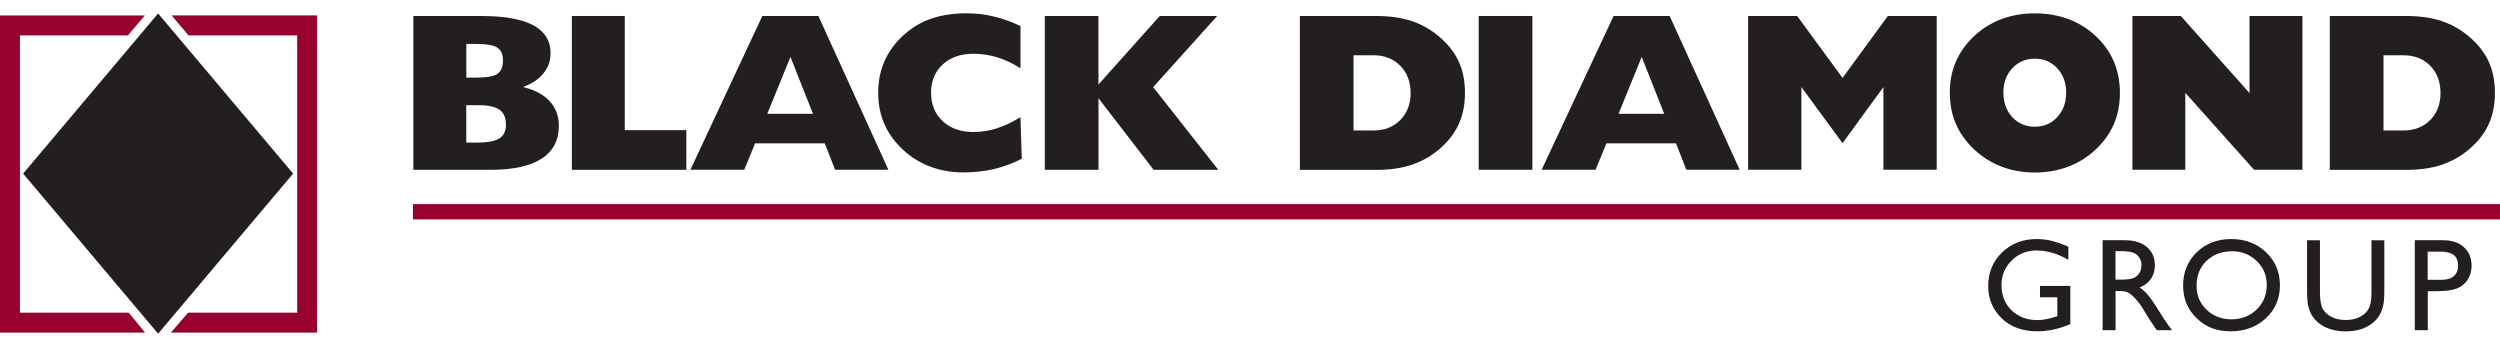
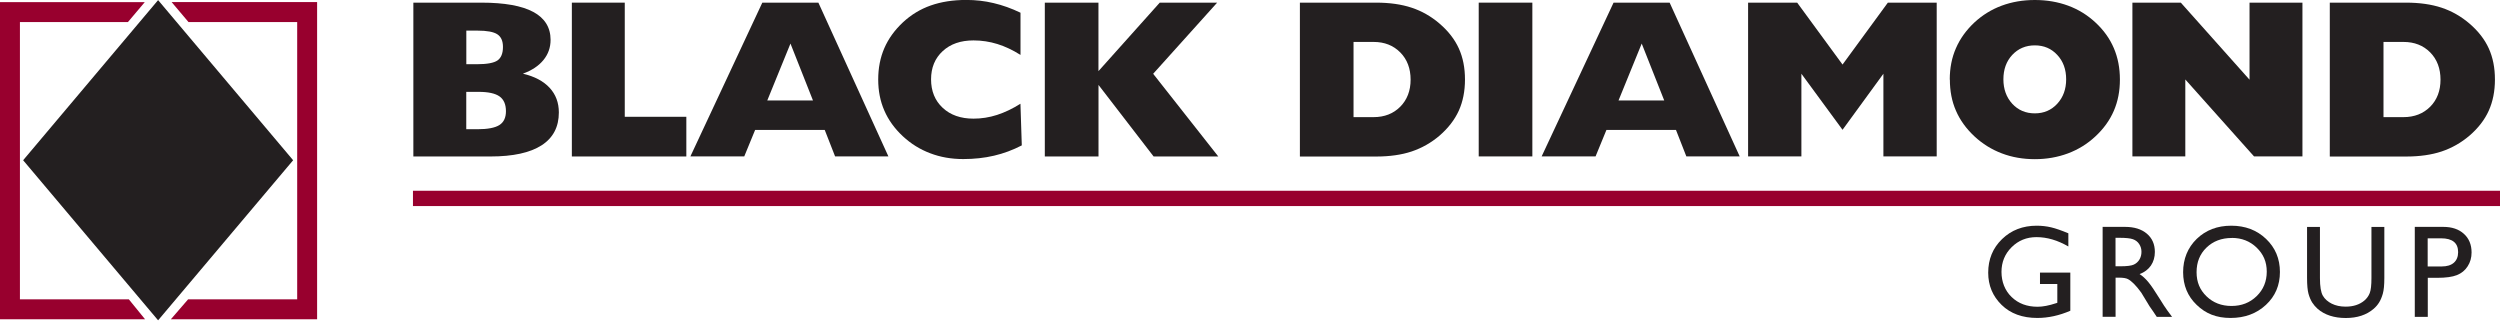
- <svg xmlns="http://www.w3.org/2000/svg" id="Layer_2" data-name="Layer 2" viewBox="0 0 444.17 56.91" width="410" height="56.91">
+ <svg xmlns="http://www.w3.org/2000/svg" id="Layer_2" data-name="Layer 2" viewBox="0 0 444.17 56.91">
  <defs>
    <style>
      .cls-1 {
        fill: #98002e;
      }

      .cls-1, .cls-2 {
        stroke-width: 0px;
      }

      .cls-2 {
        fill: #231f20;
      }
    </style>
  </defs>
  <g id="Layer_1-2" data-name="Layer 1">
    <polygon class="cls-2" points="28.09 56.91 4.11 28.47 28.09 .02 52.08 28.47 28.09 56.91" />
    <g>
      <path class="cls-1" d="m3.54,53.18V3.92h19.19s2.99-3.54,2.99-3.54H0v56.34h25.77l-2.88-3.54H3.54Z" />
      <path class="cls-1" d="m30.5.38l2.99,3.54h19.31v49.26h-19.38l-3.06,3.54h25.98V.37h-25.84Z" />
    </g>
    <path class="cls-2" d="m73.44,27.79V.47h12.09c4.1,0,7.17.55,9.22,1.65,2.04,1.1,3.07,2.76,3.07,4.96,0,1.36-.42,2.55-1.27,3.59-.85,1.04-2.06,1.84-3.65,2.42,2.08.49,3.66,1.33,4.75,2.51,1.09,1.18,1.64,2.64,1.64,4.38,0,2.57-1.02,4.52-3.07,5.84-2.05,1.32-5.08,1.98-9.08,1.98h-13.7Zm9.4-16.38h1.89c1.8,0,3.03-.23,3.67-.68.64-.46.96-1.25.96-2.39,0-1.06-.33-1.8-.99-2.24-.66-.44-1.84-.66-3.54-.66h-1.98v5.98Zm0,11.55h1.98c1.82,0,3.12-.25,3.9-.74.78-.49,1.17-1.32,1.17-2.46,0-1.21-.38-2.09-1.14-2.63-.76-.54-2-.81-3.73-.81h-2.18v6.65Z" />
    <path class="cls-2" d="m101.6,27.79V.47h9.4v20.28h10.94v7.05h-20.34Z" />
    <path class="cls-2" d="m122.66,27.79L135.44.47h9.96l12.44,27.32h-9.47l-1.84-4.7h-12.37l-1.93,4.7h-9.57Zm13.65-9.94h8.13l-4-10.11-4.12,10.11Z" />
    <path class="cls-2" d="m181.3,9.75c-1.37-.86-2.74-1.51-4.1-1.93-1.36-.42-2.78-.64-4.24-.64-2.27,0-4.1.63-5.47,1.9-1.38,1.27-2.07,2.94-2.07,5.02s.69,3.78,2.07,5.06c1.37,1.28,3.2,1.92,5.47,1.92,1.42,0,2.81-.22,4.18-.66,1.36-.44,2.75-1.1,4.16-1.99l.24,7.4c-1.58.82-3.22,1.43-4.93,1.83-1.71.4-3.53.6-5.47.6-2.11,0-4.07-.34-5.87-1.03-1.81-.68-3.43-1.69-4.86-3.02-1.47-1.37-2.57-2.89-3.29-4.56-.73-1.66-1.09-3.51-1.09-5.53s.36-3.89,1.09-5.57c.73-1.68,1.83-3.2,3.29-4.57,1.46-1.36,3.11-2.36,4.96-3.01,1.85-.65,3.95-.98,6.32-.98,1.64,0,3.26.18,4.84.56,1.58.37,3.18.94,4.78,1.71v7.49Z" />
    <path class="cls-2" d="m185.63,27.79V.47h9.53v12.17L206.05.47h10.2l-11.37,12.64,11.57,14.69h-11.49l-9.79-12.71v12.71h-9.53Z" />
    <path class="cls-2" d="m230.95,27.79V.47h13.56c2.4,0,4.5.3,6.3.9,1.81.6,3.46,1.54,4.96,2.83,1.55,1.33,2.69,2.8,3.42,4.41.73,1.61,1.09,3.44,1.09,5.52s-.37,3.92-1.1,5.54c-.74,1.62-1.88,3.09-3.41,4.42-1.5,1.28-3.15,2.21-4.96,2.82-1.8.6-3.91.9-6.3.9h-13.56Zm9.53-20.34v13.36h3.56c1.94,0,3.52-.62,4.74-1.85,1.22-1.23,1.84-2.84,1.84-4.81s-.61-3.6-1.84-4.84c-1.23-1.24-2.8-1.86-4.74-1.86h-3.56Z" />
    <path class="cls-2" d="m262.72,27.79V.47h9.53v27.32h-9.53Z" />
    <path class="cls-2" d="m273.9,27.79L286.68.47h9.96l12.45,27.32h-9.48l-1.84-4.7h-12.36l-1.93,4.7h-9.58Zm13.66-9.94h8.12l-4-10.11-4.12,10.11Z" />
    <path class="cls-2" d="m310.58,27.79V.47h8.72l8.06,11,8.05-11h8.68v27.32h-9.47v-14.69l-7.26,9.96-7.31-9.96v14.69h-9.47Z" />
    <path class="cls-2" d="m346.41,14.13c0-2.03.36-3.89,1.1-5.57.73-1.68,1.82-3.2,3.28-4.57,1.42-1.31,3.03-2.31,4.84-2.98,1.81-.67,3.77-1.01,5.9-1.01s4.1.34,5.92,1.01c1.82.67,3.43,1.67,4.84,2.98,1.46,1.35,2.55,2.87,3.27,4.56.72,1.68,1.08,3.54,1.08,5.59s-.36,3.88-1.08,5.55c-.72,1.67-1.81,3.18-3.27,4.54-1.42,1.33-3.04,2.33-4.87,3.02-1.83.68-3.79,1.03-5.89,1.03s-4.07-.34-5.87-1.03c-1.8-.68-3.43-1.69-4.86-3.02-1.47-1.37-2.57-2.89-3.29-4.56-.73-1.66-1.08-3.51-1.08-5.53Zm9.53-.04c0,1.75.53,3.2,1.57,4.34,1.05,1.14,2.39,1.71,4.01,1.71s2.94-.57,3.99-1.71c1.05-1.14,1.58-2.59,1.58-4.34s-.52-3.2-1.58-4.33c-1.05-1.14-2.38-1.7-3.99-1.7s-2.95.57-4.01,1.7c-1.05,1.13-1.57,2.58-1.57,4.33Z" />
    <path class="cls-2" d="m378.86,27.79V.47h8.6l12.21,13.69V.47h9.4v27.32h-8.6l-12.21-13.67v13.67h-9.4Z" />
    <path class="cls-2" d="m413.93,27.79V.47h13.56c2.4,0,4.5.3,6.31.9,1.8.6,3.46,1.54,4.96,2.83,1.55,1.33,2.69,2.8,3.42,4.41.73,1.61,1.09,3.44,1.09,5.52s-.37,3.92-1.1,5.54c-.73,1.62-1.87,3.09-3.41,4.42-1.5,1.28-3.15,2.21-4.96,2.82-1.8.6-3.91.9-6.31.9h-13.56Zm9.54-20.34v13.36h3.55c1.94,0,3.52-.62,4.75-1.85,1.22-1.23,1.83-2.84,1.83-4.81s-.61-3.6-1.83-4.84c-1.23-1.24-2.81-1.86-4.75-1.86h-3.55Z" />
    <rect class="cls-1" x="73.37" y="33.89" width="370.8" height="2.72" />
    <g>
      <path class="cls-2" d="m362.46,48.43h5.37v6.78c-1.97.85-3.92,1.28-5.86,1.28-2.65,0-4.76-.77-6.35-2.32-1.58-1.55-2.38-3.45-2.38-5.72,0-2.39.82-4.38,2.46-5.97,1.64-1.59,3.69-2.38,6.16-2.38.9,0,1.75.1,2.56.29.81.19,1.83.55,3.06,1.06v2.34c-1.91-1.11-3.79-1.66-5.67-1.66-1.75,0-3.21.6-4.41,1.79-1.2,1.19-1.8,2.66-1.8,4.39s.6,3.31,1.8,4.46c1.2,1.16,2.73,1.73,4.62,1.73.91,0,2.01-.21,3.28-.63l.22-.07v-3.34h-3.08v-2.03Z" />
      <path class="cls-2" d="m373.57,56.31v-16h4c1.62,0,2.9.4,3.85,1.2.95.8,1.43,1.89,1.43,3.25,0,.93-.24,1.74-.7,2.42-.47.68-1.14,1.19-2.01,1.52.52.33,1.02.79,1.51,1.37.49.58,1.18,1.59,2.07,3.03.56.91,1,1.59,1.34,2.05l.85,1.15h-2.72l-.7-1.05s-.07-.1-.14-.2l-.44-.63-.71-1.17-.76-1.25c-.48-.66-.91-1.18-1.3-1.57-.39-.39-.75-.67-1.07-.84-.32-.17-.85-.26-1.6-.26h-.6v6.96h-2.29Zm2.97-14.06h-.68v5.06h.87c1.16,0,1.95-.1,2.38-.3.43-.2.76-.5,1-.9.24-.4.36-.86.36-1.37s-.13-.96-.4-1.37c-.26-.41-.64-.7-1.12-.87-.48-.17-1.28-.25-2.4-.25Z" />
      <path class="cls-2" d="m396.43,40.1c2.47,0,4.53.78,6.17,2.34,1.64,1.56,2.47,3.52,2.47,5.88s-.83,4.31-2.49,5.85c-1.66,1.54-3.75,2.32-6.28,2.32s-4.42-.77-6.02-2.32c-1.61-1.54-2.41-3.48-2.41-5.81s.81-4.36,2.42-5.92c1.62-1.56,3.66-2.34,6.13-2.34Zm.1,2.18c-1.83,0-3.33.57-4.51,1.71-1.18,1.14-1.76,2.6-1.76,4.37s.59,3.15,1.77,4.29c1.18,1.14,2.66,1.71,4.44,1.71s3.27-.58,4.47-1.75c1.19-1.16,1.79-2.61,1.79-4.35s-.6-3.11-1.79-4.26c-1.19-1.15-2.66-1.73-4.4-1.73Z" />
      <path class="cls-2" d="m421.33,40.32h2.29v9.08c0,1.23-.09,2.16-.27,2.78-.18.63-.4,1.15-.66,1.56-.26.42-.58.79-.96,1.12-1.26,1.09-2.92,1.64-4.96,1.64s-3.75-.54-5-1.63c-.38-.34-.7-.71-.97-1.13-.26-.42-.48-.93-.65-1.53-.17-.6-.26-1.55-.26-2.84v-9.05h2.29v9.08c0,1.5.17,2.55.52,3.14.34.59.87,1.06,1.57,1.41.7.35,1.53.53,2.48.53,1.35,0,2.46-.36,3.31-1.07.45-.38.77-.83.97-1.35.2-.52.3-1.41.3-2.67v-9.08Z" />
      <path class="cls-2" d="m429.03,56.31v-16h5.07c1.52,0,2.75.41,3.65,1.23.91.82,1.37,1.93,1.37,3.31,0,.93-.23,1.75-.7,2.47-.46.72-1.1,1.24-1.91,1.56-.81.32-1.97.48-3.48.48h-1.69v6.94h-2.29Zm4.66-13.97h-2.37v5h2.5c.93,0,1.65-.22,2.15-.66.5-.44.76-1.07.76-1.88,0-1.64-1.01-2.46-3.04-2.46Z" />
    </g>
  </g>
</svg>
